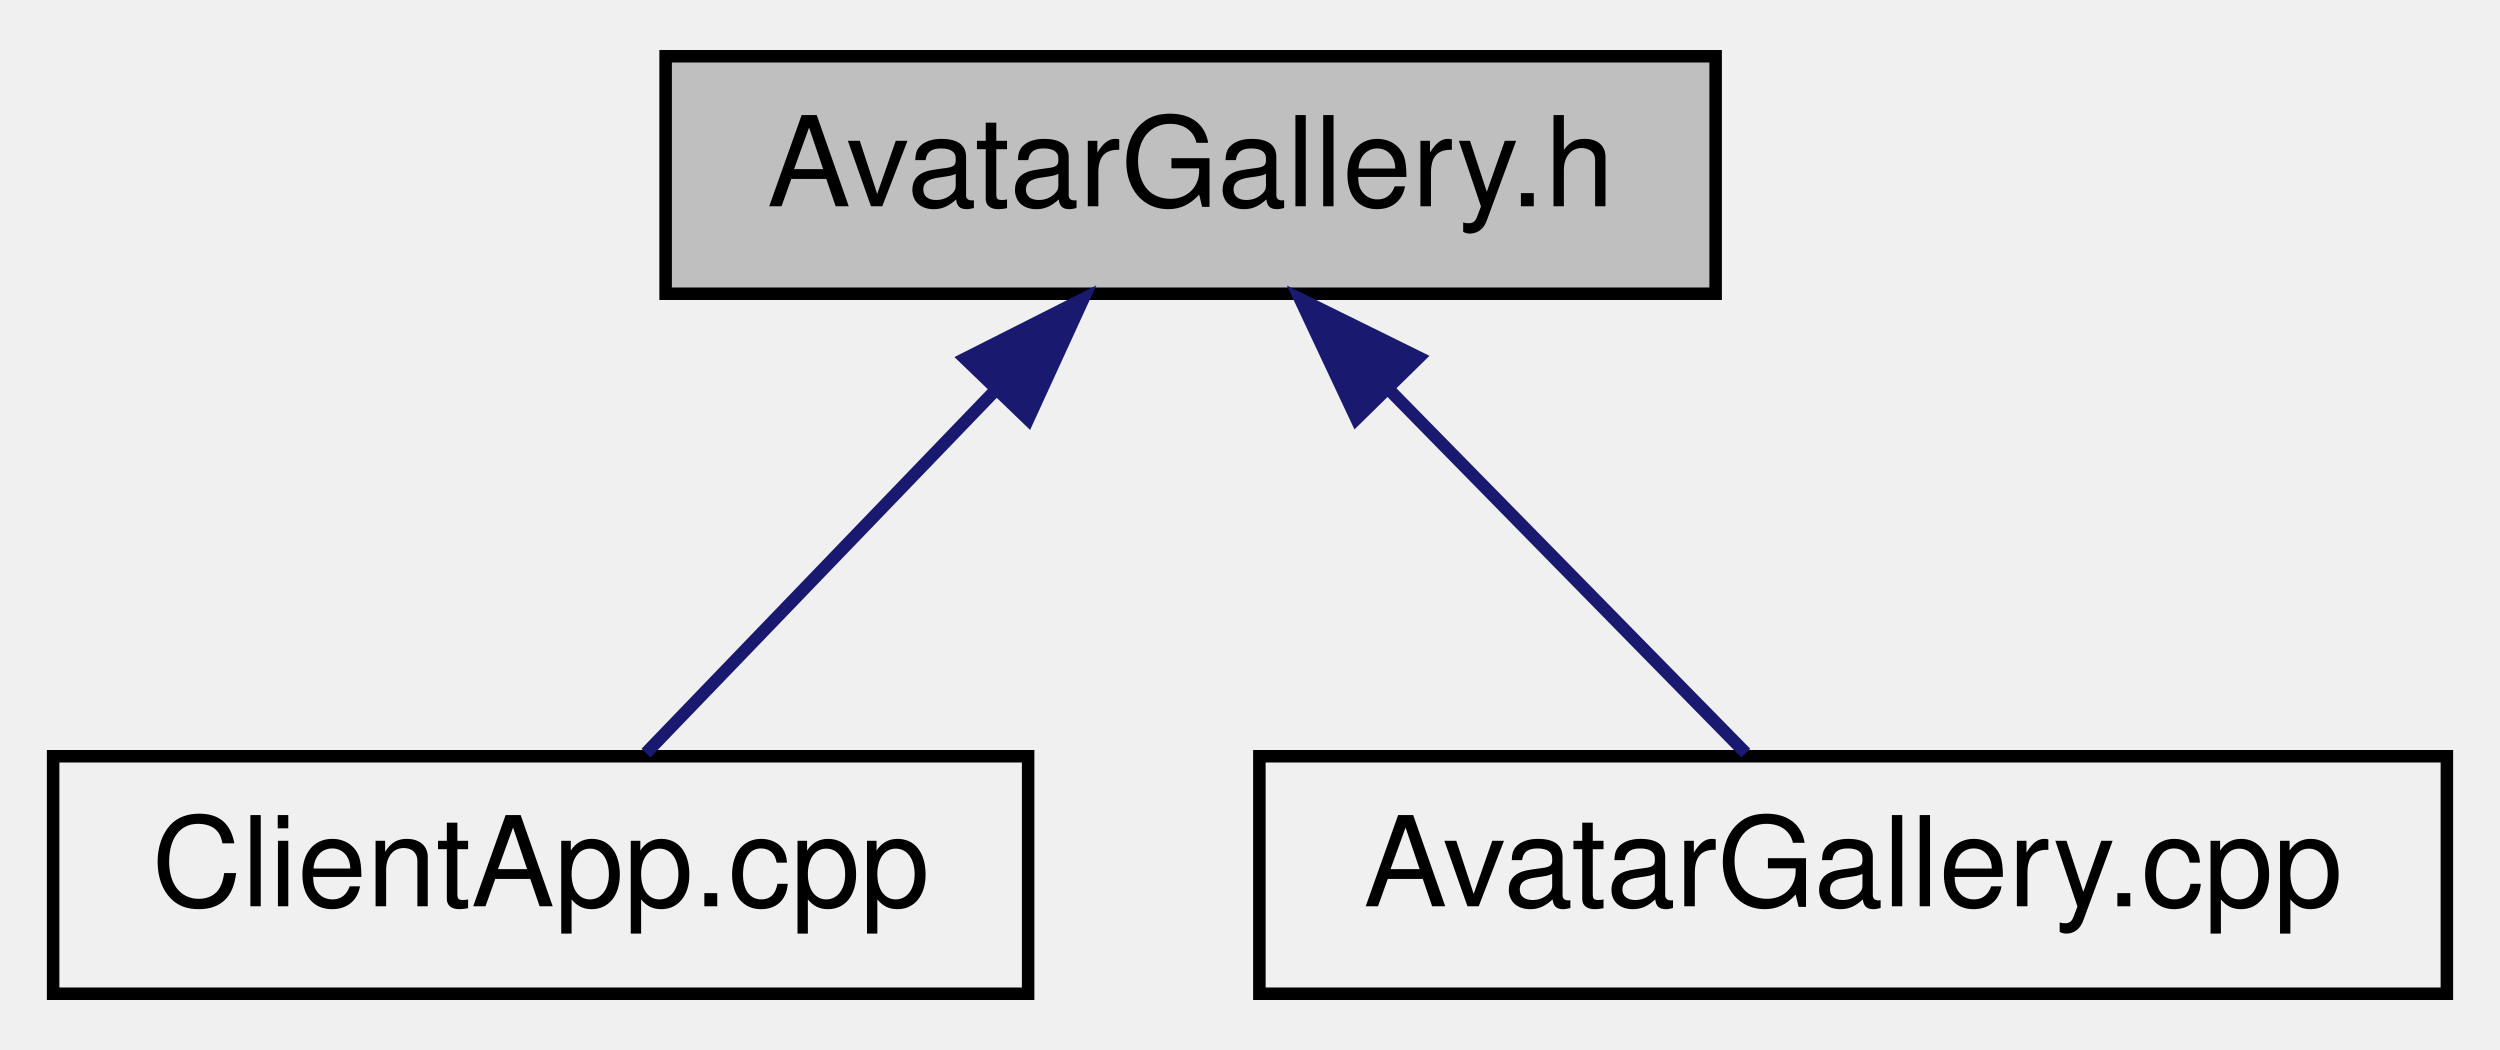
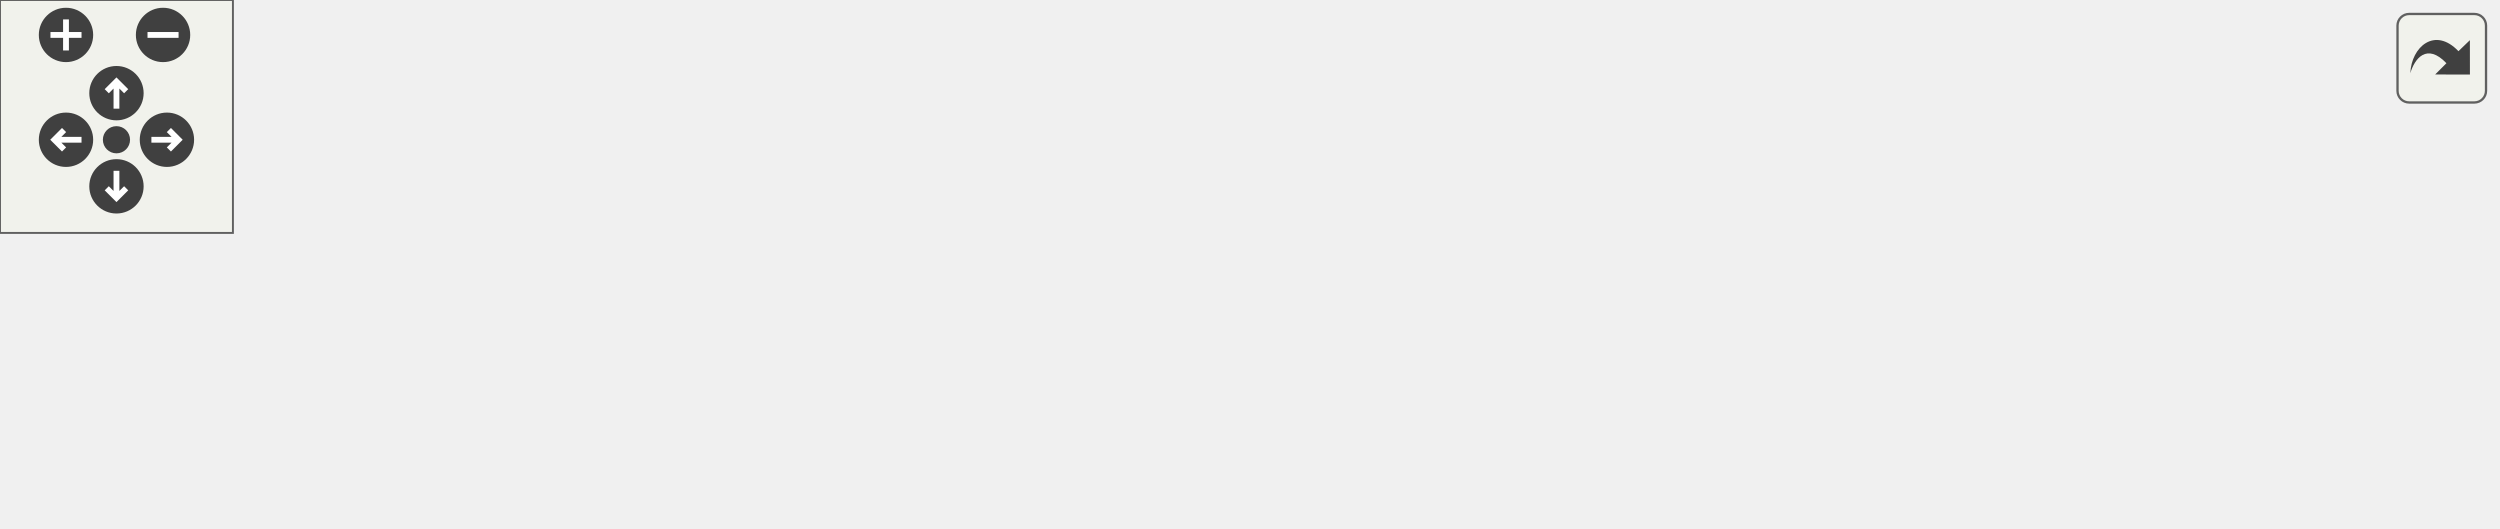
- <svg xmlns="http://www.w3.org/2000/svg" xmlns:xlink="http://www.w3.org/1999/xlink" width="200pt" height="84pt" viewBox="0.00 0.00 199.50 84.00">
-   <g id="graph0" class="graph" transform="scale(1 1) rotate(0) translate(4 80)">
-     <g id="node1" class="node">
-       <polygon fill="#bfbfbf" stroke="black" points="49,-56.5 49,-75.5 133,-75.5 133,-56.5 49,-56.5" />
-       <text text-anchor="middle" x="91" y="-63.5" font-family="Helvetica,sans-Serif" font-size="10.00">AvatarGallery.h</text>
+ <svg xmlns="http://www.w3.org/2000/svg" xmlns:xlink="http://www.w3.org/1999/xlink" id="main" version="1.1" xml:space="preserve">
+   <style type="text/css">
+ .edge:hover path { stroke: red; }
+ .edge:hover polygon { stroke: red; fill: red; }
+ </style>
+   <defs>
+     <circle id="rim" cx="0" cy="0" r="7" />
+     <circle id="rim2" cx="0" cy="0" r="3.5" />
+     <g id="zoomPlus">
+       <use xlink:href="#rim" fill="#404040">
+         <set attributeName="fill" to="#808080" begin="zoomplus.mouseover" end="zoomplus.mouseout" />
+       </use>
+       <path d="M-4,0h8M0,-4v8" fill="none" stroke="white" stroke-width="1.5" pointer-events="none" />
    </g>
-     <g id="node2" class="node">
-       <g id="a_node2">
-         <a xlink:href="_client_app_8cpp.html" target="_top" xlink:title="ClientApp.cpp">
-           <polygon fill="none" stroke="black" points="0,-0.5 0,-19.5 78,-19.5 78,-0.5 0,-0.5" />
-           <text text-anchor="middle" x="39" y="-7.5" font-family="Helvetica,sans-Serif" font-size="10.00">ClientApp.cpp</text>
-         </a>
+     <g id="zoomMin">
+       <use xlink:href="#rim" fill="#404040">
+         <set attributeName="fill" to="#808080" begin="zoomminus.mouseover" end="zoomminus.mouseout" />
+       </use>
+       <path d="M-4,0h8" fill="none" stroke="white" stroke-width="1.5" pointer-events="none" />
+     </g>
+     <g id="dirArrow">
+       <path fill="none" stroke="white" stroke-width="1.5" d="M0,-3.0v7 M-2.5,-0.5L0,-3.0L2.5,-0.5" />
+     </g>
+     <g id="resetDef">
+       <use xlink:href="#rim2" fill="#404040">
+         <set attributeName="fill" to="#808080" begin="reset.mouseover" end="reset.mouseout" />
+       </use>
+     </g>
+   </defs>
+   <svg id="graph" class="graph">
+     <g id="viewport">
+       <g id="node1" class="node">
+         <polygon fill="#bfbfbf" stroke="black" points="305.5,-56.5 305.5,-75.5 389.5,-75.5 389.5,-56.5 305.5,-56.5" />
+         <text text-anchor="middle" x="347.5" y="-63.5" font-family="Helvetica,sans-Serif" font-size="10.00">AvatarGallery.h</text>
+       </g>
+       <g id="node2" class="node">
+         <g id="a_node2">
+           <a xlink:href="_avatar_select_scene_8cpp.html" target="_top" xlink:title="AvatarSelectScene.cpp">
+             <polygon fill="none" stroke="black" points="0,-0.5 0,-19.5 119,-19.5 119,-0.5 0,-0.5" />
+             <text text-anchor="middle" x="59.5" y="-7.5" font-family="Helvetica,sans-Serif" font-size="10.00">AvatarSelectScene.cpp</text>
+           </a>
+         </g>
+       </g>
+       <g id="edge1" class="edge">
+         <path fill="none" stroke="midnightblue" d="M295.204,-55.194C240.907,-45.014 156.821,-29.248 105.131,-19.556" />
+         <polygon fill="midnightblue" stroke="midnightblue" points="294.84,-58.687 305.314,-57.09 296.13,-51.807 294.84,-58.687" />
+       </g>
+       <g id="node3" class="node">
+         <g id="a_node3">
+           <a xlink:href="_client_app_8cpp.html" target="_top" xlink:title="ClientApp.cpp">
+             <polygon fill="none" stroke="black" points="137.5,-0.5 137.5,-19.5 215.5,-19.5 215.5,-0.5 137.5,-0.5" />
+             <text text-anchor="middle" x="176.5" y="-7.5" font-family="Helvetica,sans-Serif" font-size="10.00">ClientApp.cpp</text>
+           </a>
+         </g>
+       </g>
+       <g id="edge2" class="edge">
+         <path fill="none" stroke="midnightblue" d="M310.464,-53.304C278.243,-43.129 232.311,-28.625 203.469,-19.516" />
+         <polygon fill="midnightblue" stroke="midnightblue" points="309.815,-56.77 320.405,-56.444 311.923,-50.095 309.815,-56.77" />
+       </g>
+       <g id="node4" class="node">
+         <g id="a_node4">
+           <a xlink:href="_profile_edit_scene_8cpp.html" target="_top" xlink:title="ProfileEditScene.cpp">
+             <polygon fill="none" stroke="black" points="233.5,-0.5 233.5,-19.5 341.5,-19.5 341.5,-0.5 233.5,-0.5" />
+             <text text-anchor="middle" x="287.5" y="-7.5" font-family="Helvetica,sans-Serif" font-size="10.00">ProfileEditScene.cpp</text>
+           </a>
+         </g>
+       </g>
+       <g id="edge3" class="edge">
+         <path fill="none" stroke="midnightblue" d="M330.319,-49.537C319.621,-39.909 306.244,-27.869 297.315,-19.834" />
+         <polygon fill="midnightblue" stroke="midnightblue" points="328.086,-52.236 337.86,-56.324 332.768,-47.033 328.086,-52.236" />
+       </g>
+       <g id="node5" class="node">
+         <g id="a_node5">
+           <a xlink:href="_avatar_gallery_8cpp.html" target="_top" xlink:title="AvatarGallery.cpp">
+             <polygon fill="none" stroke="black" points="360,-0.5 360,-19.5 455,-19.5 455,-0.5 360,-0.5" />
+             <text text-anchor="middle" x="407.5" y="-7.5" font-family="Helvetica,sans-Serif" font-size="10.00">AvatarGallery.cpp</text>
+           </a>
+         </g>
+       </g>
+       <g id="edge4" class="edge">
+         <path fill="none" stroke="midnightblue" d="M364.681,-49.537C375.379,-39.909 388.756,-27.869 397.685,-19.834" />
+         <polygon fill="midnightblue" stroke="midnightblue" points="362.232,-47.033 357.14,-56.324 366.914,-52.236 362.232,-47.033" />
+       </g>
+       <g id="node6" class="node">
+         <g id="a_node6">
+           <a xlink:href="_demo_profile_8cpp.html" target="_top" xlink:title="DemoProfile.cpp">
+             <polygon fill="none" stroke="black" points="473,-0.5 473,-19.5 562,-19.5 562,-0.5 473,-0.5" />
+             <text text-anchor="middle" x="517.5" y="-7.5" font-family="Helvetica,sans-Serif" font-size="10.00">DemoProfile.cpp</text>
+           </a>
+         </g>
+       </g>
+       <g id="edge5" class="edge">
+         <path fill="none" stroke="midnightblue" d="M384.319,-53.304C416.352,-43.129 462.015,-28.625 490.689,-19.516" />
+         <polygon fill="midnightblue" stroke="midnightblue" points="382.908,-50.08 374.437,-56.444 385.027,-56.752 382.908,-50.08" />
+       </g>
+       <g id="node7" class="node">
+         <g id="a_node7">
+           <a xlink:href="_profile_8cpp.html" target="_top" xlink:title="Profile.cpp">
+             <polygon fill="none" stroke="black" points="580,-0.5 580,-19.5 643,-19.5 643,-0.5 580,-0.5" />
+             <text text-anchor="middle" x="611.5" y="-7.5" font-family="Helvetica,sans-Serif" font-size="10.00">Profile.cpp</text>
+           </a>
+         </g>
+       </g>
+       <g id="edge6" class="edge">
+         <path fill="none" stroke="midnightblue" d="M399.586,-54.889C445.03,-45.984 512.709,-32.518 571.5,-20 574.146,-19.437 576.887,-18.842 579.638,-18.239" />
+         <polygon fill="midnightblue" stroke="midnightblue" points="398.812,-51.474 389.67,-56.829 400.156,-58.344 398.812,-51.474" />
      </g>
    </g>
-     <g id="edge1" class="edge">
-       <path fill="none" stroke="midnightblue" d="M75.321,-48.718C66.155,-39.2 54.947,-27.561 47.427,-19.751" />
-       <polygon fill="midnightblue" stroke="midnightblue" points="72.956,-51.307 82.413,-56.083 77.998,-46.452 72.956,-51.307" />
+   </svg>
+   <g id="navigator" transform="translate(0 0)" fill="#404254">
+     <rect fill="#f2f5e9" fill-opacity="0.5" stroke="#606060" stroke-width=".5" x="0" y="0" width="60" height="60" />
+     <use id="zoomplus" xlink:href="#zoomPlus" x="17" y="9" />
+     <use id="zoomminus" xlink:href="#zoomMin" x="42" y="9" />
+     <use id="reset" xlink:href="#resetDef" x="30" y="36" />
+     <g id="arrowUp" xlink:href="#dirArrow" transform="translate(30 24)">
+       <use xlink:href="#rim" fill="#404040">
+         <set attributeName="fill" to="#808080" begin="arrowUp.mouseover" end="arrowUp.mouseout" />
+       </use>
+       <path fill="none" stroke="white" stroke-width="1.5" d="M0,-3.0v7 M-2.5,-0.5L0,-3.0L2.5,-0.5" />
    </g>
-     <g id="node3" class="node">
-       <g id="a_node3">
-         <a xlink:href="_avatar_gallery_8cpp.html" target="_top" xlink:title="AvatarGallery.cpp">
-           <polygon fill="none" stroke="black" points="96.5,-0.5 96.5,-19.5 191.5,-19.5 191.5,-0.5 96.5,-0.5" />
-           <text text-anchor="middle" x="144" y="-7.5" font-family="Helvetica,sans-Serif" font-size="10.00">AvatarGallery.cpp</text>
-         </a>
-       </g>
+     <g id="arrowRight" xlink:href="#dirArrow" transform="rotate(90) translate(36 -43)">
+       <use xlink:href="#rim" fill="#404040">
+         <set attributeName="fill" to="#808080" begin="arrowRight.mouseover" end="arrowRight.mouseout" />
+       </use>
+       <path fill="none" stroke="white" stroke-width="1.5" d="M0,-3.0v7 M-2.5,-0.5L0,-3.0L2.5,-0.5" />
    </g>
-     <g id="edge2" class="edge">
-       <path fill="none" stroke="midnightblue" d="M106.981,-48.718C116.322,-39.2 127.746,-27.561 135.411,-19.751" />
-       <polygon fill="midnightblue" stroke="midnightblue" points="104.259,-46.495 99.752,-56.083 109.254,-51.398 104.259,-46.495" />
+     <g id="arrowDown" xlink:href="#dirArrow" transform="rotate(180) translate(-30 -48)">
+       <use xlink:href="#rim" fill="#404040">
+         <set attributeName="fill" to="#808080" begin="arrowDown.mouseover" end="arrowDown.mouseout" />
+       </use>
+       <path fill="none" stroke="white" stroke-width="1.5" d="M0,-3.0v7 M-2.5,-0.5L0,-3.0L2.5,-0.5" />
+     </g>
+     <g id="arrowLeft" xlink:href="#dirArrow" transform="rotate(270) translate(-36 17)">
+       <use xlink:href="#rim" fill="#404040">
+         <set attributeName="fill" to="#808080" begin="arrowLeft.mouseover" end="arrowLeft.mouseout" />
+       </use>
+       <path fill="none" stroke="white" stroke-width="1.5" d="M0,-3.0v7 M-2.5,-0.5L0,-3.0L2.5,-0.5" />
    </g>
  </g>
+   <svg viewBox="0 0 15 15" width="100%" height="30px" preserveAspectRatio="xMaxYMin meet">
+     <g id="arrow_out" transform="scale(0.3 0.3)">
+       <a xlink:href="_avatar_gallery_8h__dep__incl_org.svg" target="_base">
+         <rect id="button" ry="5" rx="5" y="6" x="6" height="38" width="38" fill="#f2f5e9" fill-opacity="0.5" stroke="#606060" stroke-width="1.0" />
+         <path id="arrow" d="M 11.5,31.437 C 11.94,20.098 22.043,11.323 32.159,21.979 L 37.069,17.246 C 37.069,17.246 37.088,32 37.088,32 L 22.16,31.978 C 22.16,31.978 26.998,27.14 26.998,27.14 C 18.529,18.264 13.292,25.23 11.5,31.437 z" style="fill:#404040;" />
+       </a>
+     </g>
+   </svg>
</svg>
